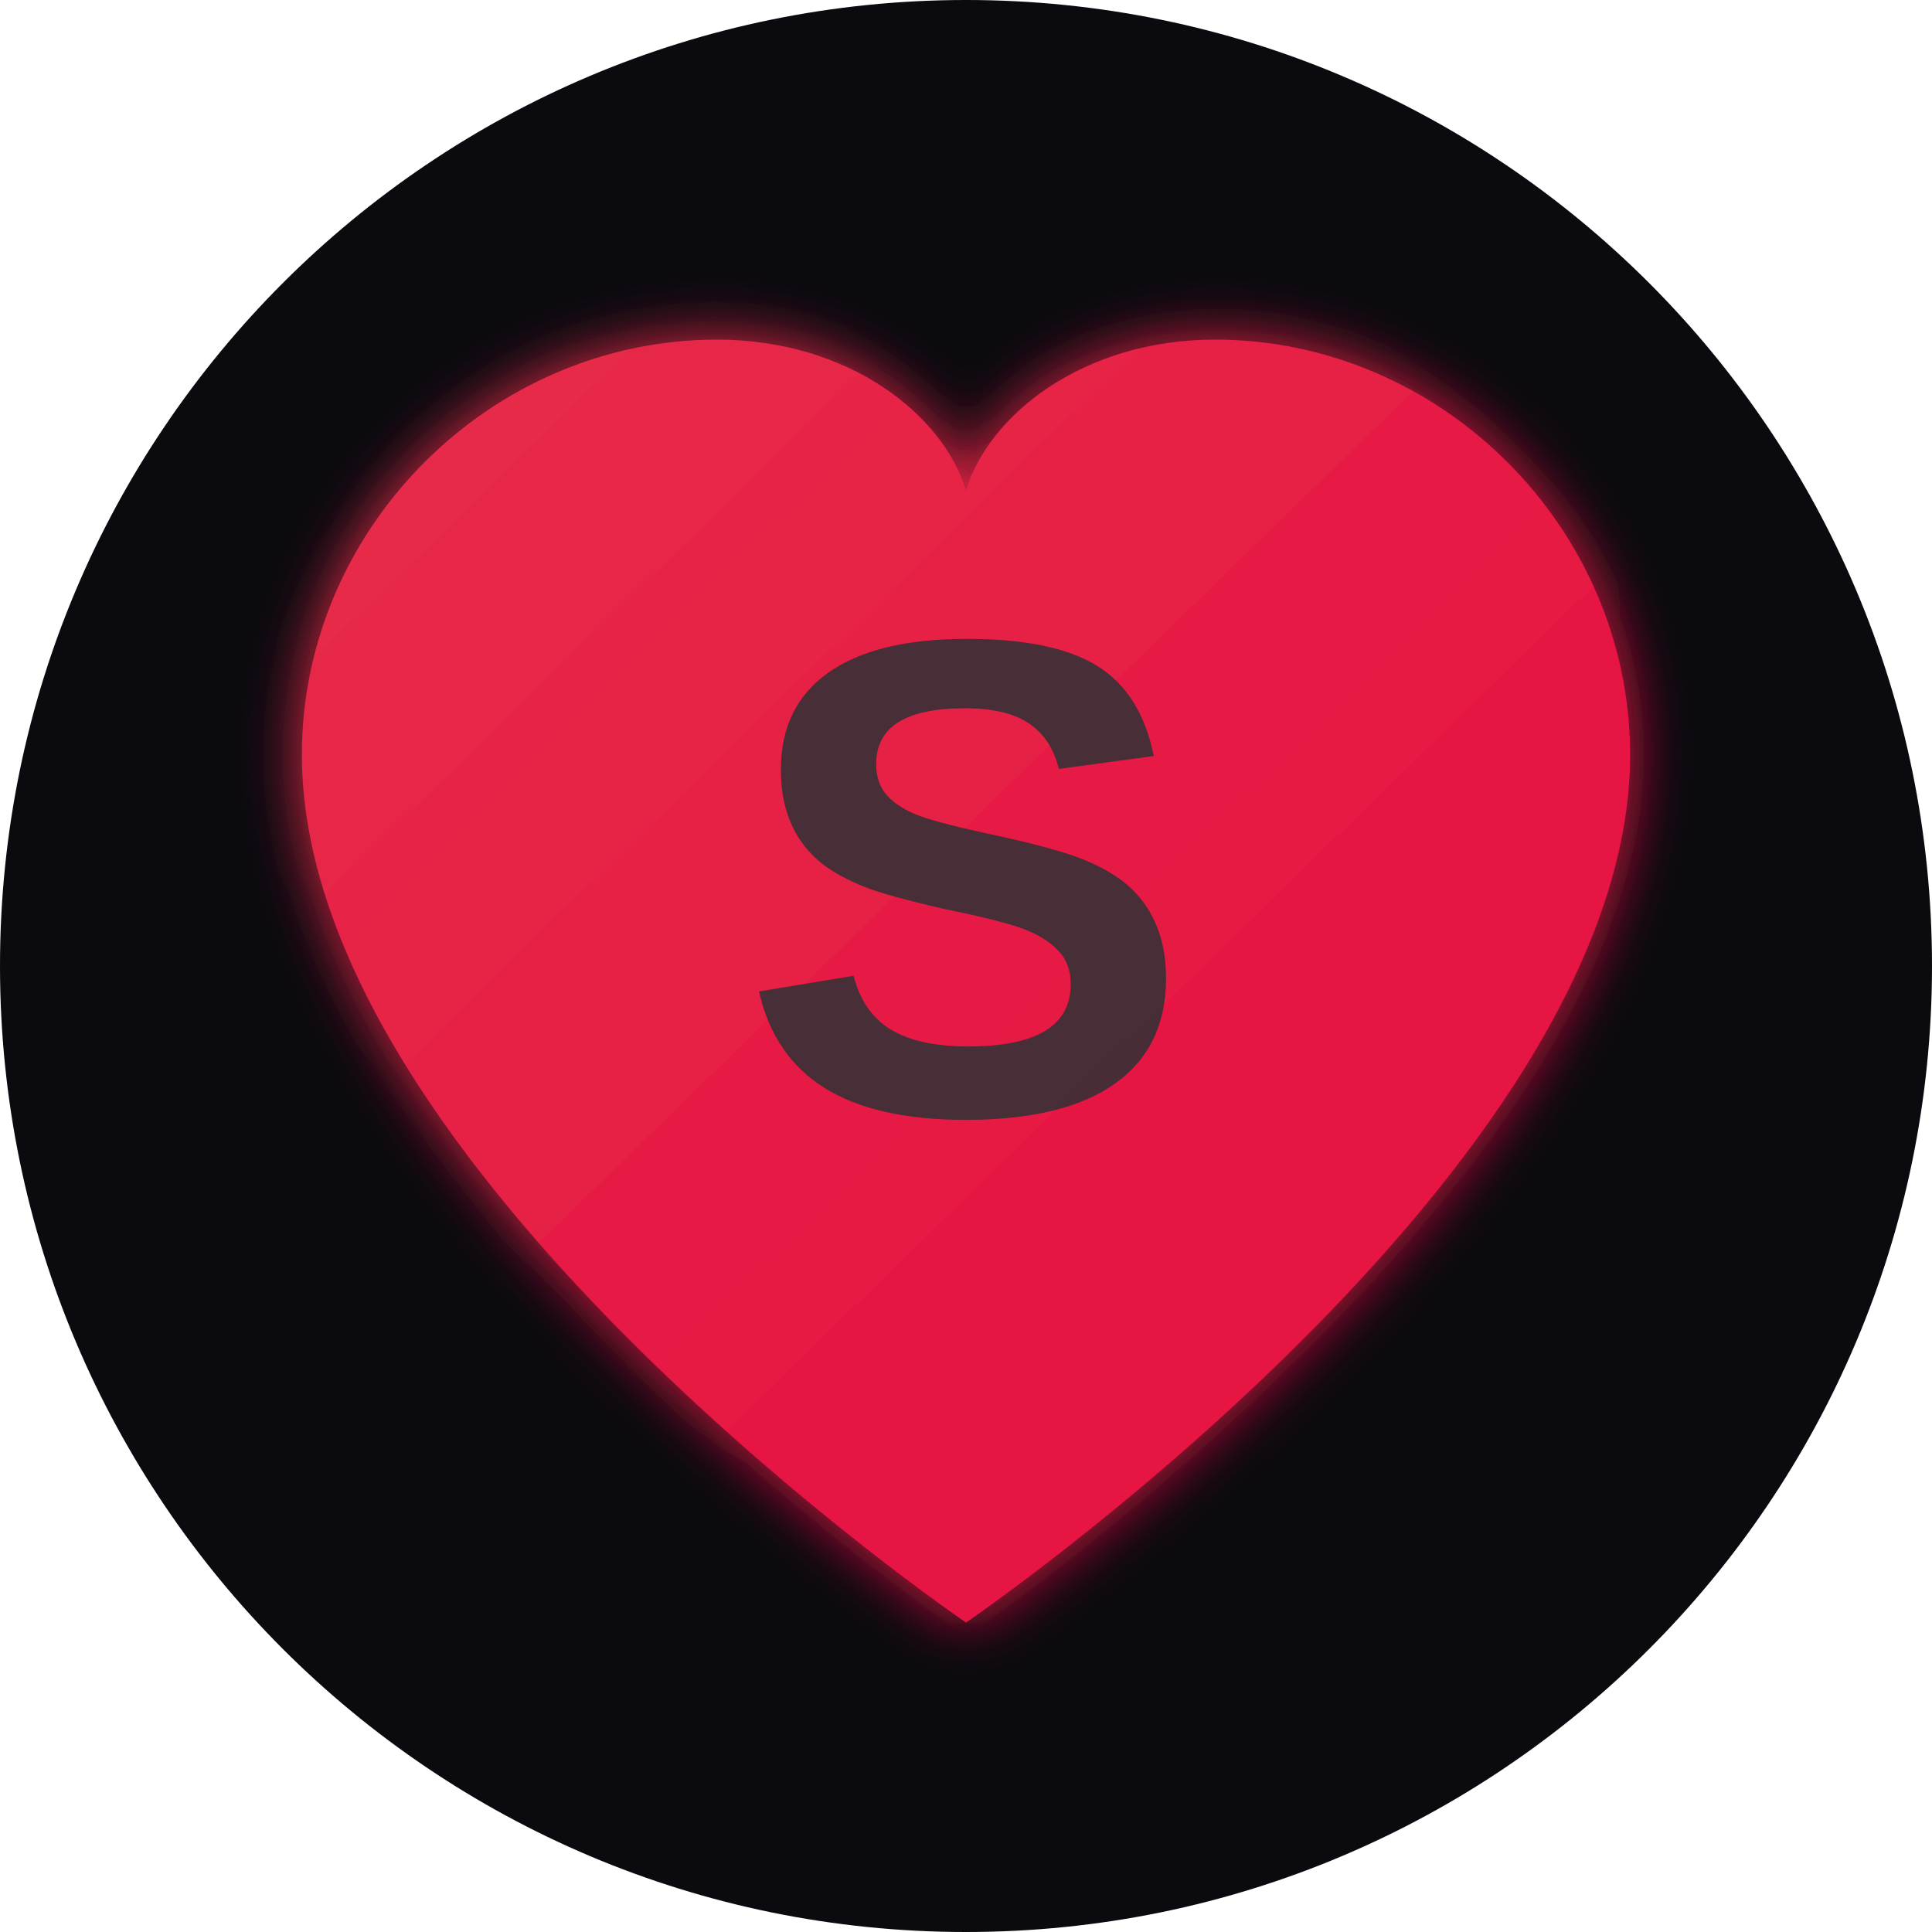
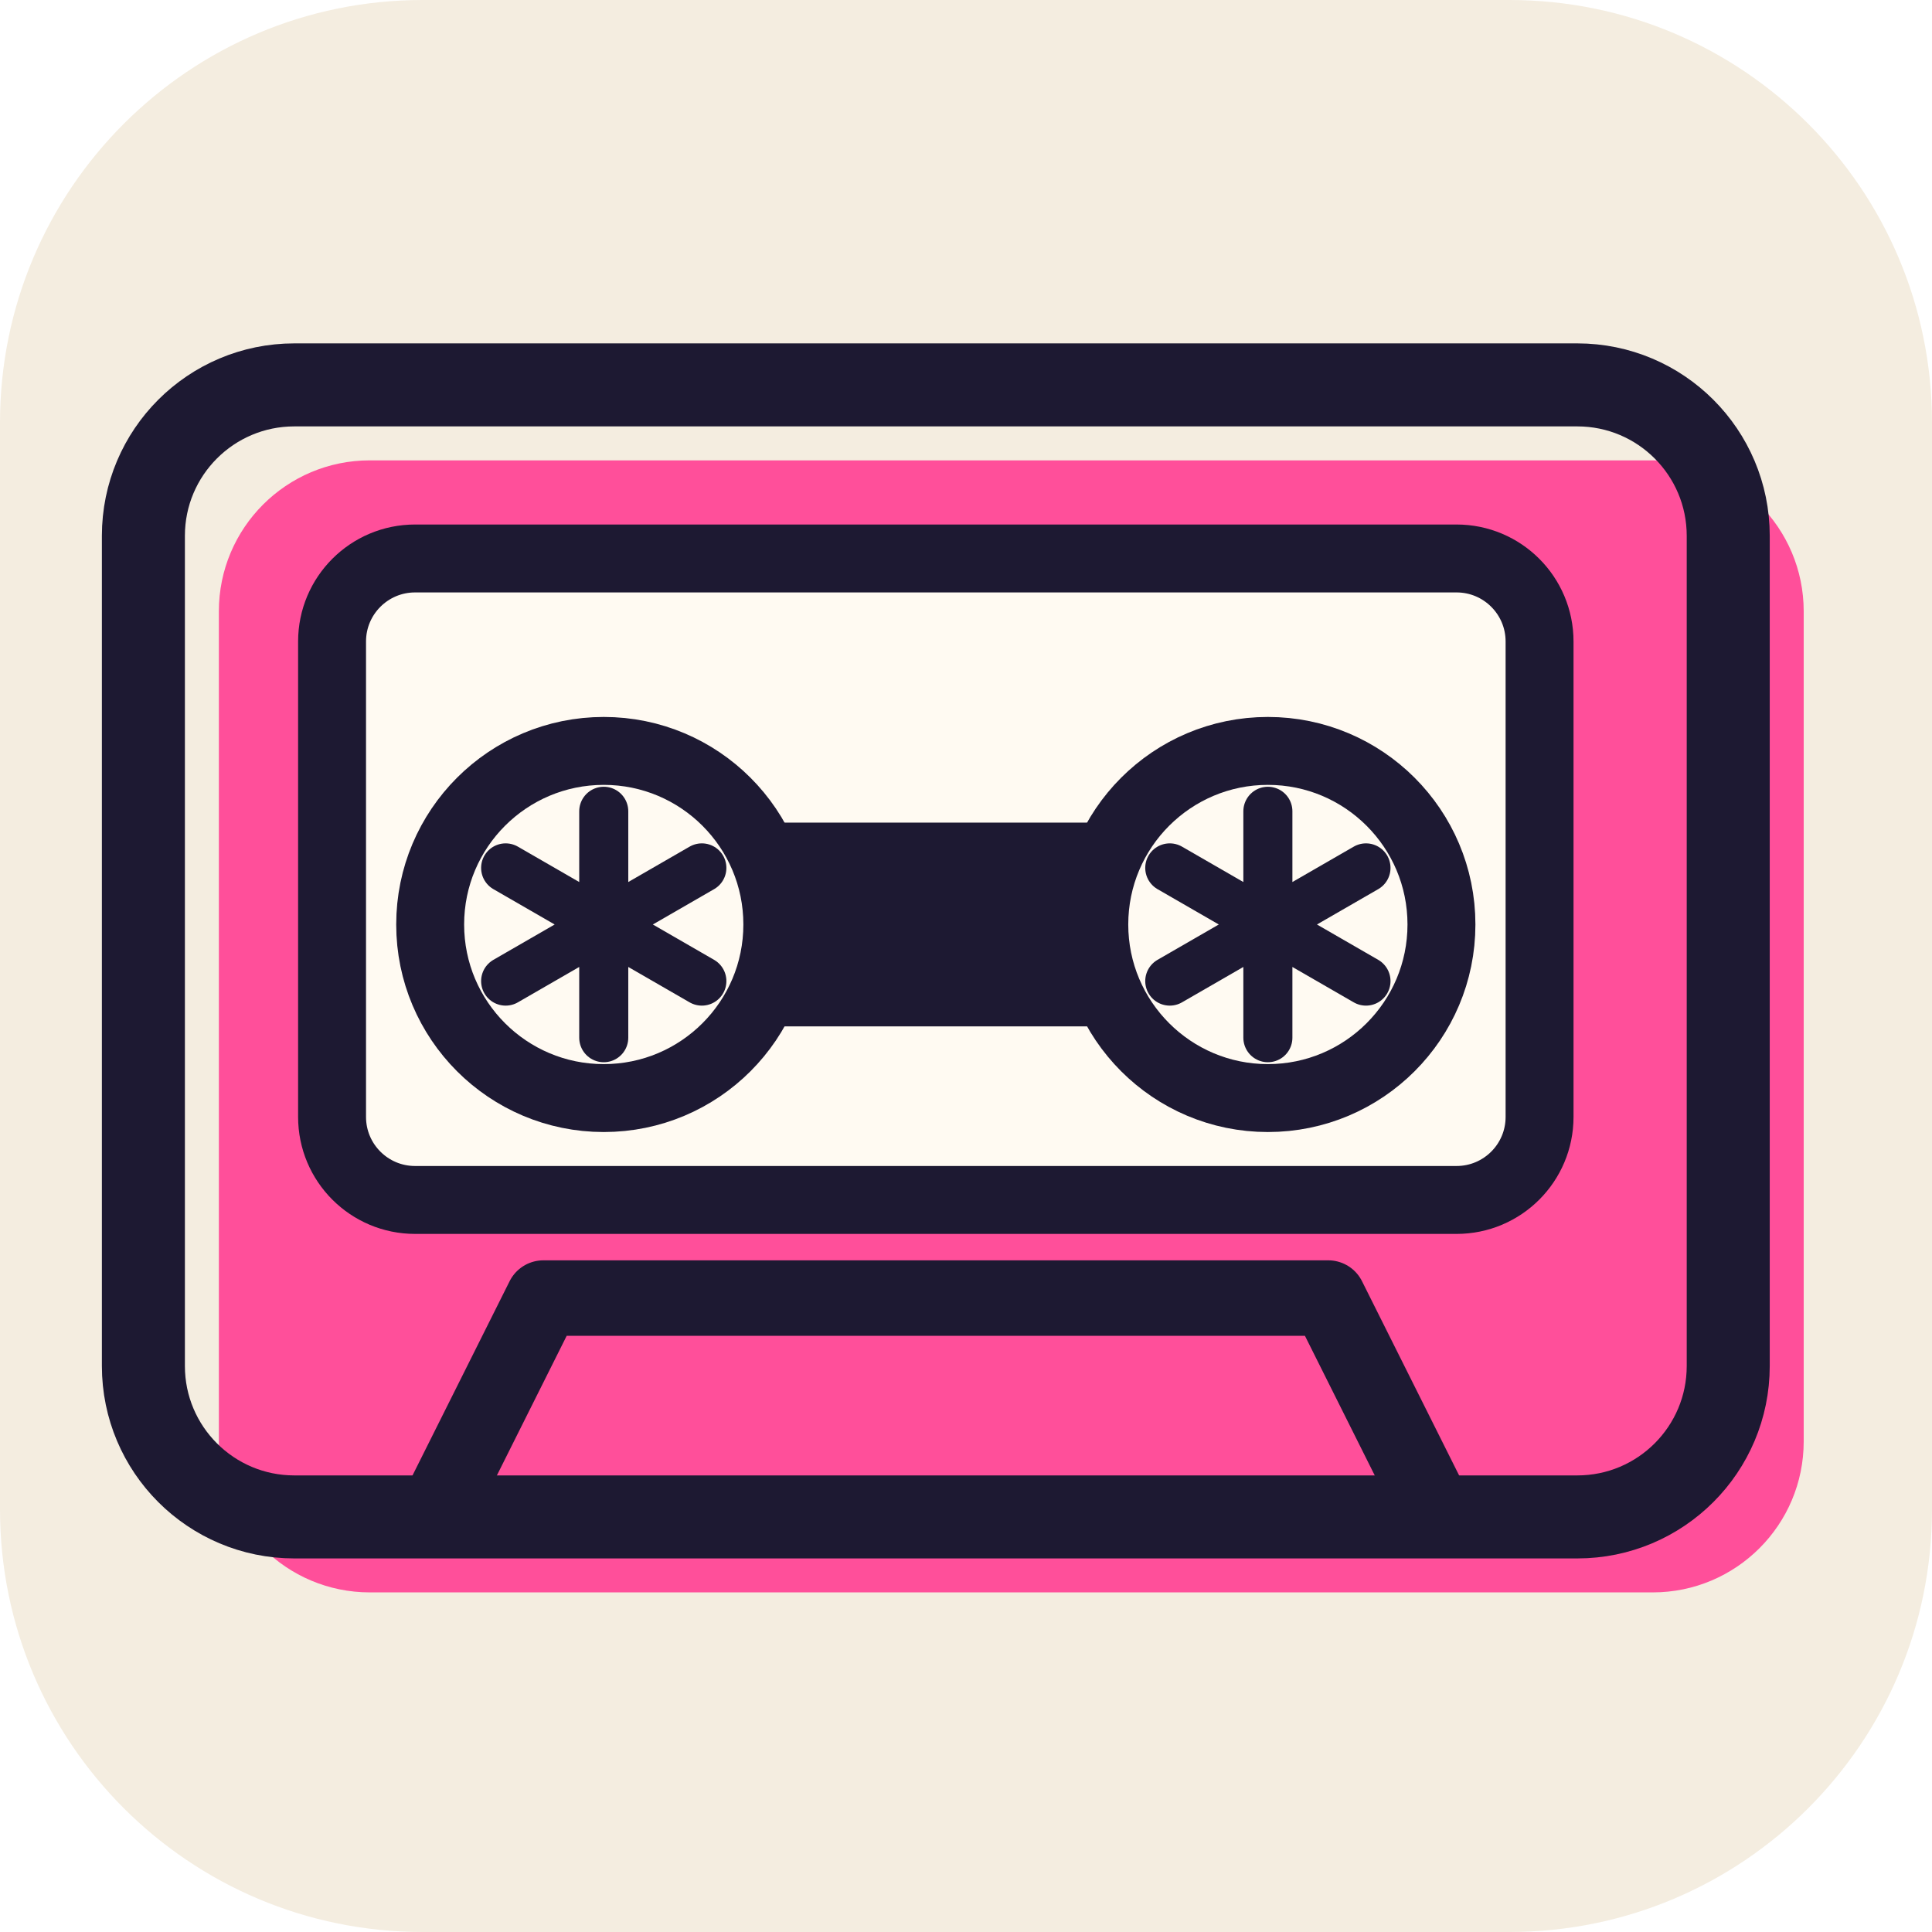
<svg xmlns="http://www.w3.org/2000/svg" viewBox="0 0 512 512" fill="none">
-   <defs>
-     <linearGradient id="heartGrad" x1="0%" y1="0%" x2="100%" y2="100%">
-       <stop offset="0%" stop-color="#ff3252" />
-       <stop offset="100%" stop-color="#ff0844" />
-     </linearGradient>
-     <filter id="glow">
-       <feGaussianBlur stdDeviation="8" result="blur" />
-       <feMerge>
-         <feMergeNode in="blur" />
-         <feMergeNode in="SourceGraphic" />
-       </feMerge>
-     </filter>
-   </defs>
-   <circle cx="256" cy="256" r="256" fill="#0a0a0f" />
-   <path d="M256 430 C256 430 80 310 80 200 C80 140 130 90 190 90 C225 90 250 110 256 130 C262 110 287 90 322 90 C382 90 432 140 432 200 C432 310 256 430 256 430Z" fill="url(#heartGrad)" filter="url(#glow)" opacity="0.9" />
-   <text x="256" y="295" text-anchor="middle" font-family="Arial, sans-serif" font-weight="900" font-size="180" fill="#0a0a0f" opacity="0.85">S</text>
-   <text x="256" y="295" text-anchor="middle" font-family="Arial, sans-serif" font-weight="900" font-size="180" fill="#e8e8e8" opacity="0.15">S</text>
+   <rect width="512" height="512" rx="112" fill="#f4ede0" />
+   <rect x="58" y="122" width="420" height="300" rx="40" fill="#ff4f9a" />
+   <rect x="38" y="102" width="420" height="300" rx="40" stroke="#1d1932" stroke-width="22" />
+   <rect x="88" y="148" width="320" height="170" rx="22" fill="#fffaf2" stroke="#1d1932" stroke-width="18" />
+   <rect x="180" y="218" width="136" height="54" rx="27" fill="#1d1932" />
+   <circle cx="160" cy="245" r="46" fill="#fffaf2" stroke="#1d1932" stroke-width="18" />
+   <circle cx="336" cy="245" r="46" fill="#fffaf2" stroke="#1d1932" stroke-width="18" />
+   <path d="M160 215v60M134 230l52 30M134 260l52-30M336 215v60M310 230l52 30M310 260l52-30" stroke="#1d1932" stroke-width="13" stroke-linecap="round" />
+   <path d="M118 396l26-52h208l26 52" stroke="#1d1932" stroke-width="20" stroke-linejoin="round" />
</svg>
